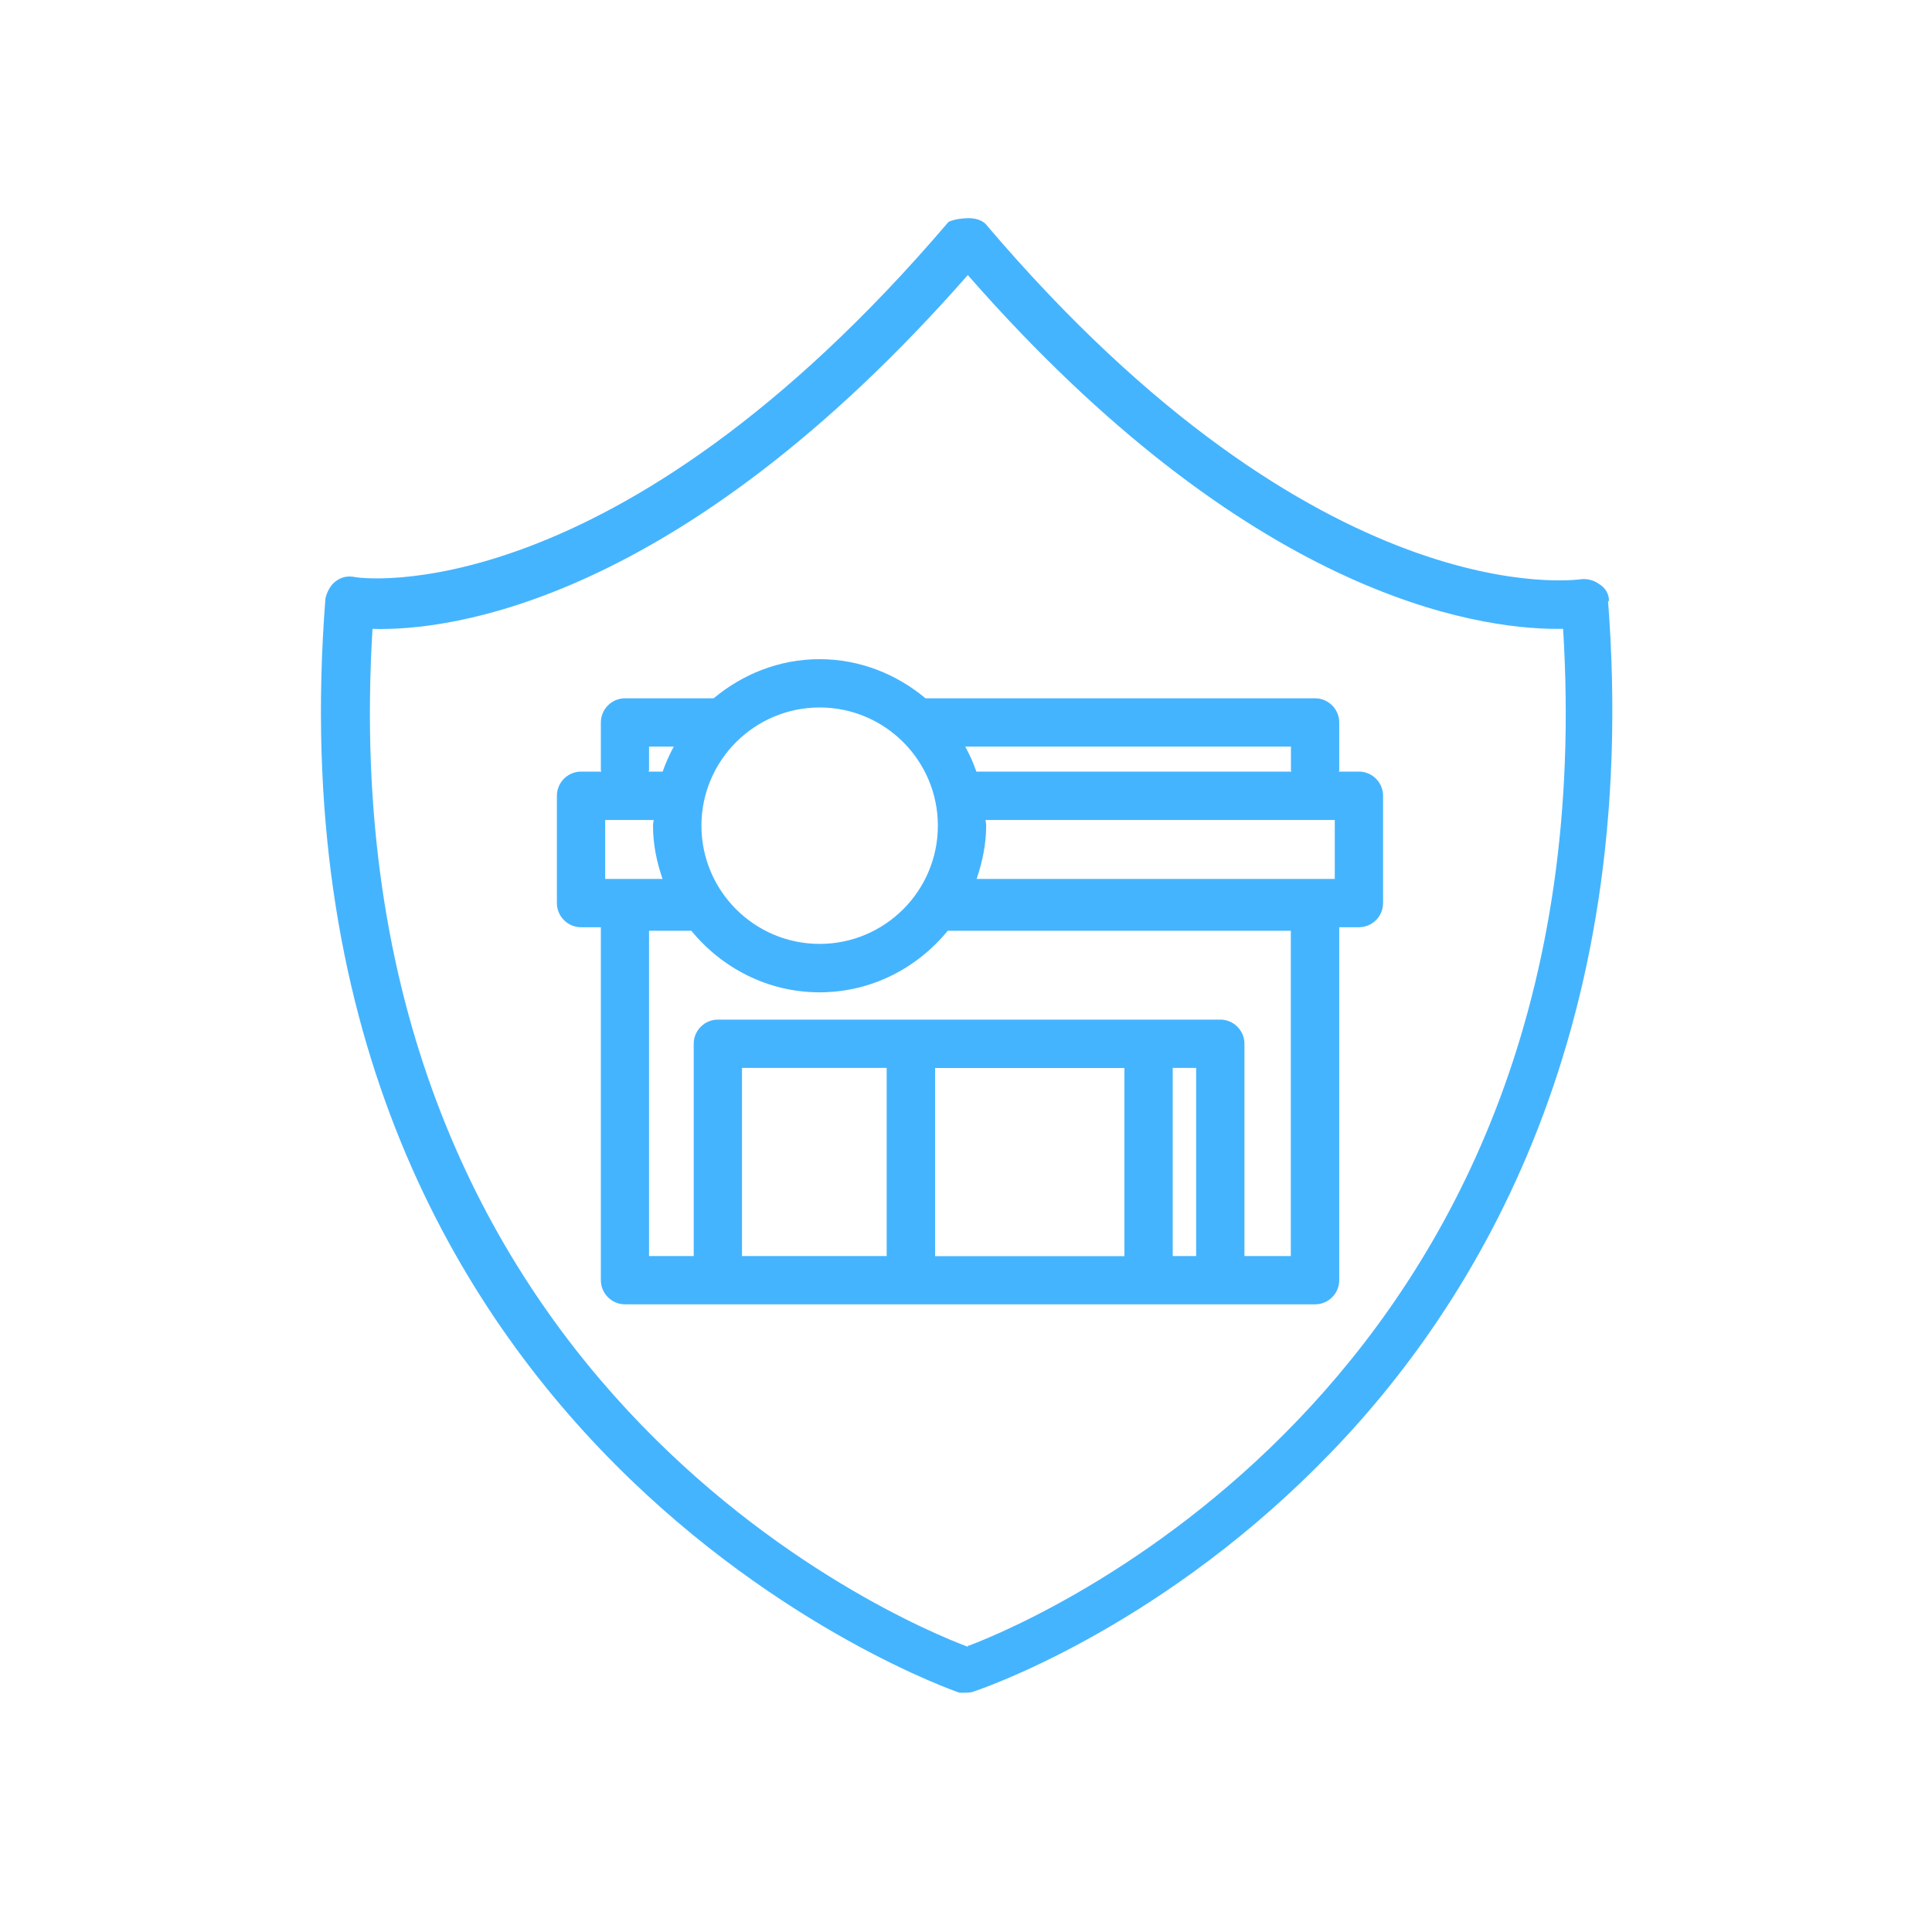
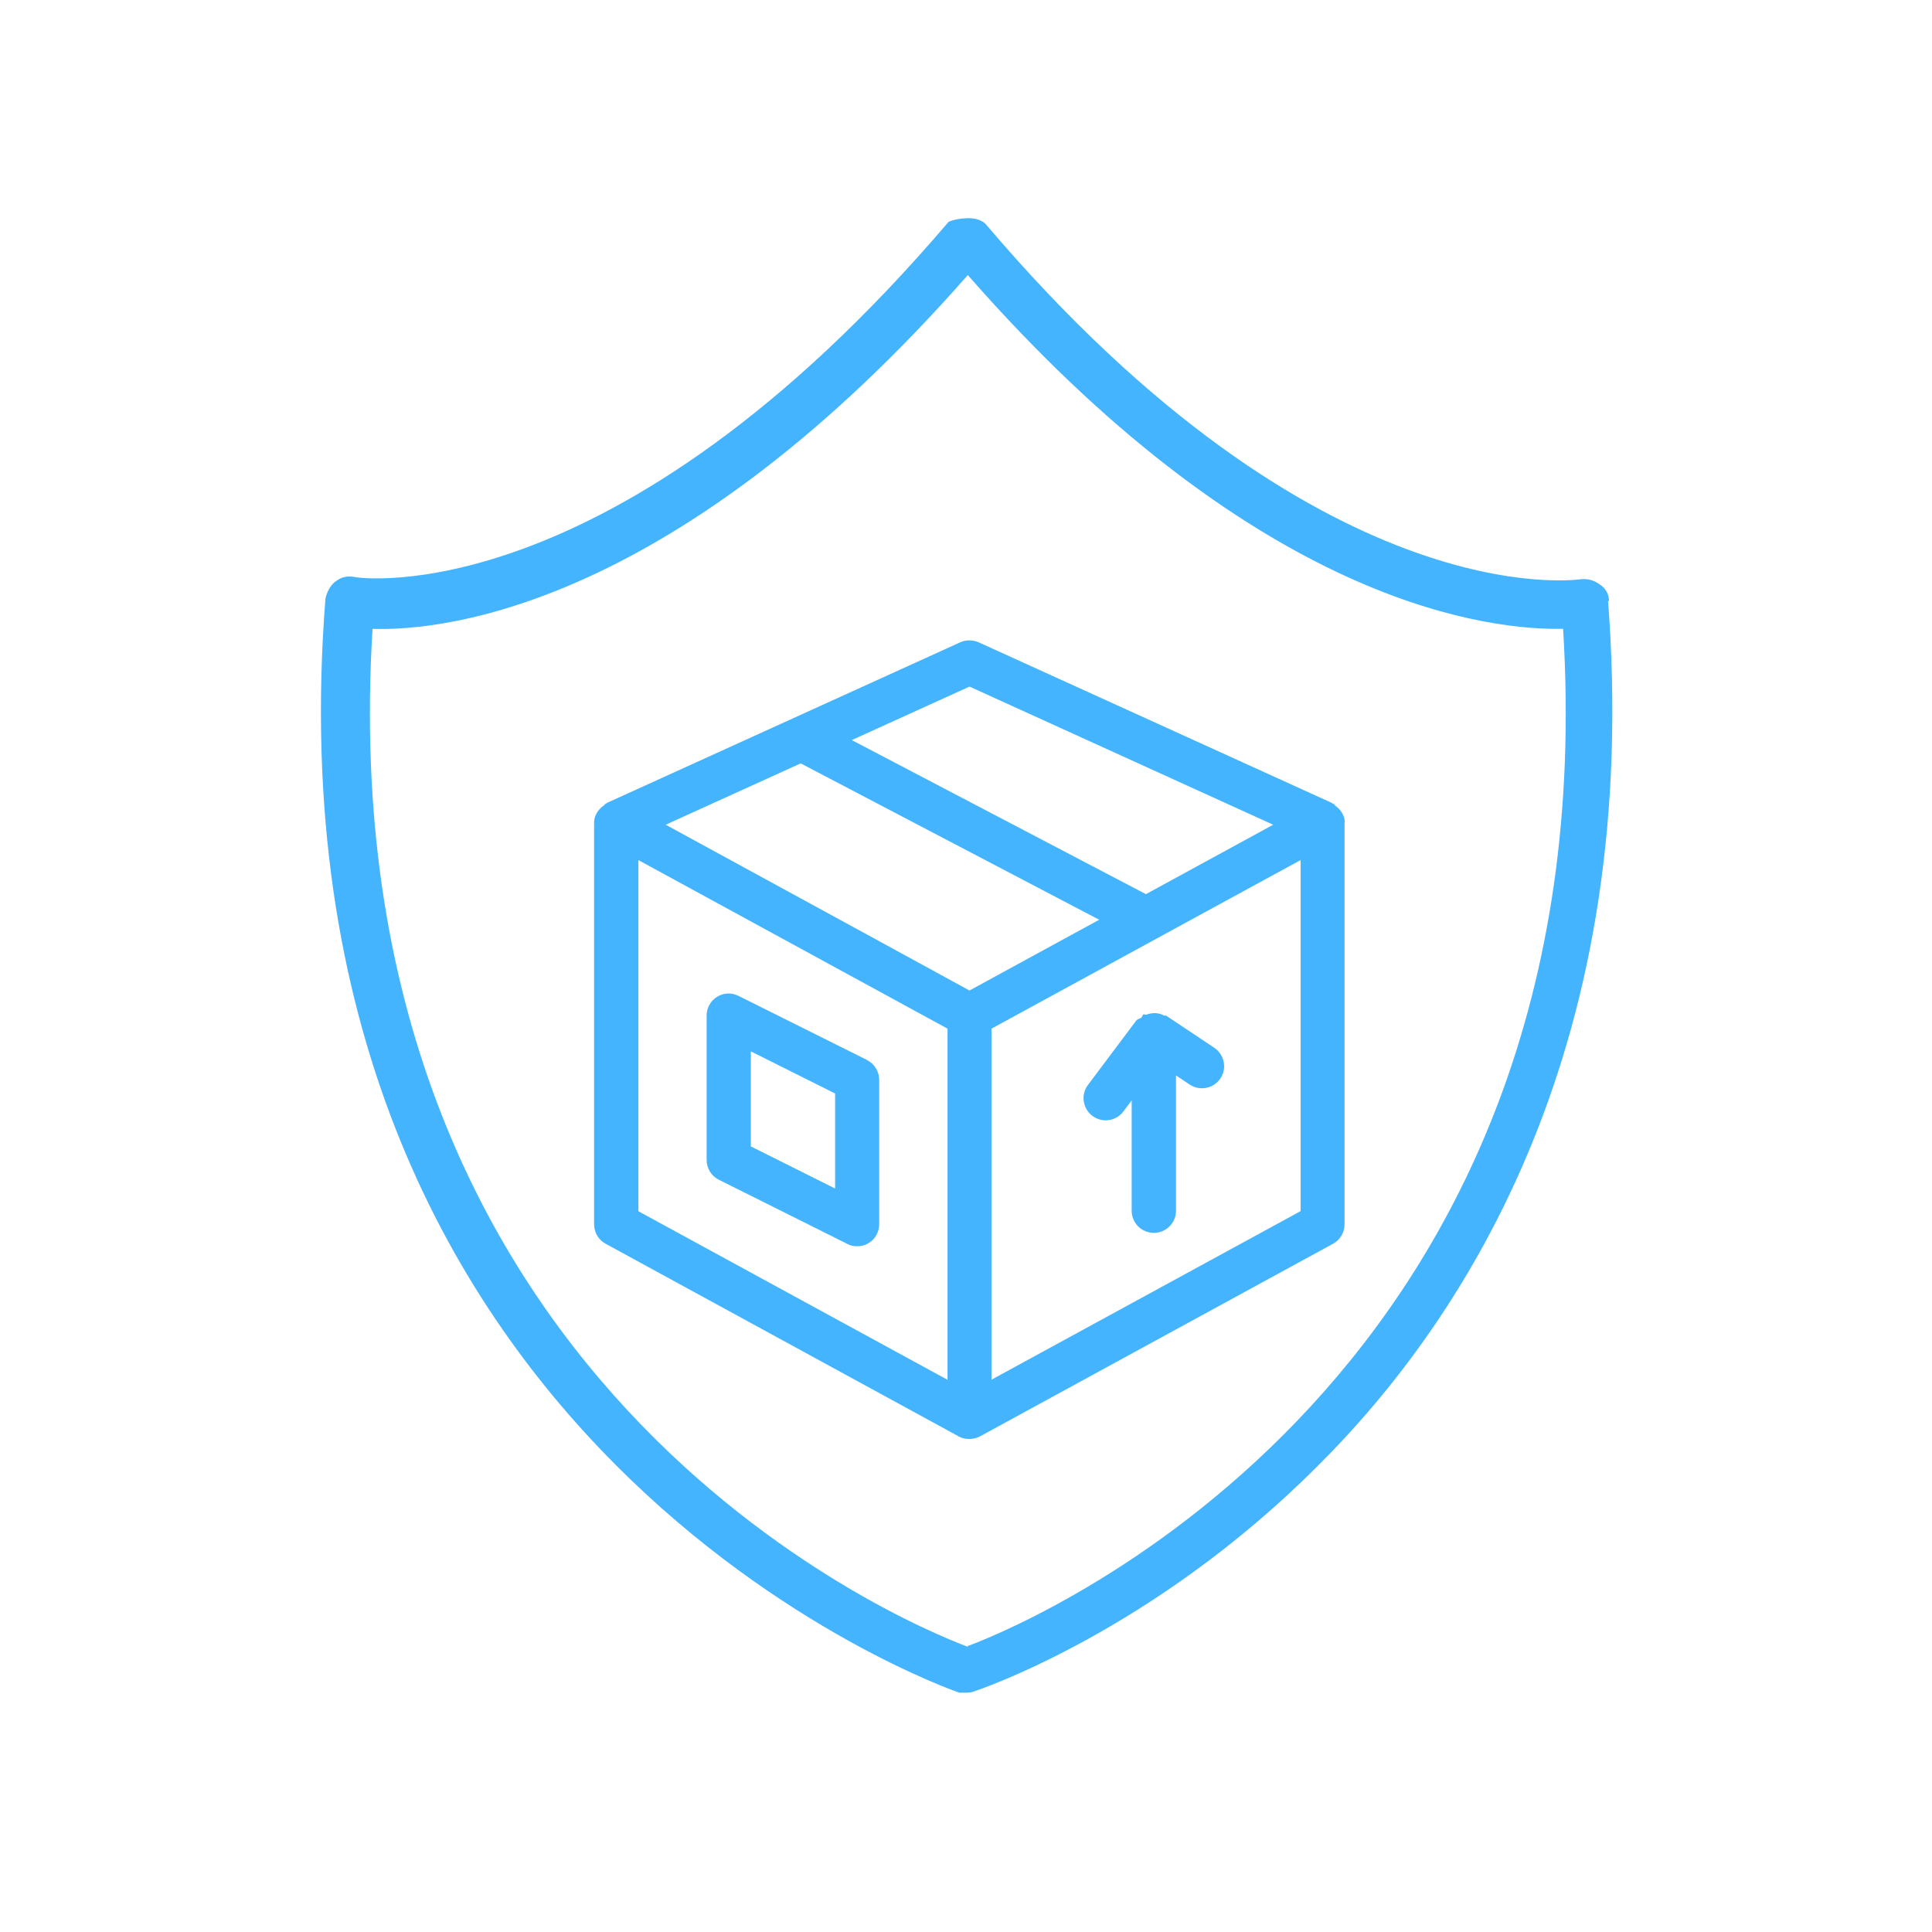
<svg xmlns="http://www.w3.org/2000/svg" version="1.1" viewBox="0 0 16 16">
  <defs>
    <style>
      .cls-1 {
        fill: #45b4fe;
      }
    </style>
  </defs>
  <g>
    <g id="Layer_1">
      <g id="Layer_1-2" data-name="Layer_1">
        <g id="Layer_1-3" data-name="Layer_1">
          <g id="Layer_1-3">
            <g id="Layer_1-2-2">
              <g id="Layer_1-2-3">
                <path class="cls-1" d="M13.325,4.978c0-.06-.03-.11-.08-.14-.04-.03-.1-.05-.16-.04-.02,0-2.15.32-4.92-2.94,0,0-.042-.055-.156-.051-.107.004-.154.031-.154.031-2.78,3.26-4.9,2.95-4.92,2.94-.06-.01-.11,0-.16.04-.04.03-.07.09-.08.14-.55,7.05,5.19,9.04,5.25,9.06h.06s.04,0,.06-.01c.06-.02,1.48-.5,2.84-1.86,1.26-1.25,2.7-3.52,2.41-7.2v.03s.01,0,.01,0ZM8.015,13.638c-.56-.21-5.31-2.2-4.93-8.43.63.02,2.54-.21,4.93-2.93,2.32,2.65,4.2,2.93,4.88,2.93h.05c.38,6.17-4.31,8.19-4.92,8.42h-.01v.01Z" />
              </g>
            </g>
          </g>
        </g>
      </g>
-       <path class="cls-1" d="M11.254,6.39h-.167c0-.004.004-.006.004-.01v-.397c0-0-0-0-0-0s0-0.0 0-0c0-.11-.09-.2-.2-.2h-3.226c-.239-.199-.543-.324-.878-.324-.335,0-.638.125-.877.324h-.734c-.11,0-.2.09-.2.2,0,0.0 0.0 0.0 0.0 0s-0.0 0-0.0 0v.397c0,.004.004.006.004.01h-.168c-.11,0-.2.09-.2.2v.889c0,.11.09.2.2.2h.164v2.923c0,.11.09.2.2.2h5.715c.11,0,.2-.09.2-.2v-2.923h.163c.11,0,.2-.09.2-.2v-.889c0-.11-.09-.2-.2-.2ZM11.054,7.279h-2.966c.047-.139.079-.286.079-.44,0-.016-.004-.032-.005-.048h2.892v.488ZM8.086,6.39c-.025-.072-.056-.141-.092-.207h2.697v.197c0,.004.004.006.004.01h-2.609ZM7.767,6.838c0,.54-.439.979-.979.979s-.979-.439-.979-.979.439-.979.979-.979.979.439.979.979ZM5.413,6.791c-.001.016-.005.031-.005.048,0,.155.031.301.079.44h-.475v-.488h.401ZM5.375,6.38v-.197h.205c-.036.066-.067.135-.092.207h-.117c0-.004.004-.006.004-.01ZM9.312,8.845v1.558h-1.568v-1.558h1.568ZM7.343,10.402h-1.198v-1.558h1.198v1.558ZM9.712,10.402v-1.558h.194v1.558h-.194ZM10.69,10.402h-.384v-1.758c0-.11-.09-.2-.2-.2h-4.161c-.11,0-.2.09-.2.2v1.758h-.37v-2.694h.35c.253.308.633.51,1.062.51.429,0,.809-.201,1.062-.51h2.841v2.694Z" />
+       <g>
+         <path class="cls-1" d="M11.137,6.808c-.002-.058-.036-.106-.082-.138-.004-.003-.003-.01-.007-.012-.002-.001-.005.001-.008-0-.004-.002-.006-.007-.011-.009l-2.925-1.33c-.05-.021-.104-.021-.151 0l-2.926,1.33c-.004.002-.007.007-.011.009-.002.001-.004-.001-.006 0-.004.002-.002.008-.006.01-.048.033-.082.081-.084.14-0.0.002.001.003.001.005,0,.001-.001.001-.001.002v3.324c0,.067.036.129.095.161l2.925,1.596c.026.015.056.021.087.021s.062-.008.088-.021l2.925-1.596c.059-.032.095-.094.095-.161v-3.324c0-.001-.001-.001-.001-.002,0-.002.001-.003.001-.005ZM5.287,7.123l.62.338,1.94,1.058v2.908l-2.56-1.396v-2.907ZM5.513,6.83l1.118-.508,2.472,1.295-.675.368-.399.218-.734-.401-1.782-.972ZM9.49,7.405l-2.436-1.276.975-.443,2.515,1.144-1.054.575ZM10.771,7.123v2.907l-2.56,1.396v-2.907l1.897-1.035.663-.361Z" />
+         <path class="cls-1" d="M7.18,8.778l-1.063-.53c-.057-.029-.124-.027-.178.007-.054.032-.087.092-.087.155v1.197c0,.069.039.132.101.163l1.063.531c.024.014.053.02.083.02.035,0,.068-.009.096-.027.054-.033.086-.093.086-.155v-1.196c0-.07-.039-.133-.101-.164ZM6.916,9.056v.787l-.698-.349v-.787l.698.349Z" />
+         <path class="cls-1" d="M9.048,9.242c.031.023.07.036.109.036.057,0,.112-.027.146-.073l.069-.092v.914c0,.101.082.183.184.183.101,0,.183-.082.183-.183v-1.121l.115.077c.083.054.197.032.253-.052.056-.083.033-.197-.051-.254l-.399-.266c-.005-.003-.012.002-.017-.001-.048-.025-.097-.025-.146-.007-.009.003-.017-.006-.026-.001-.009.005-.007.019-.015.025-.014.01-.033.011-.044.026l-.399.532c-.061.081-.044.195.037.257Z" />
+       </g>
    </g>
  </g>
</svg>
